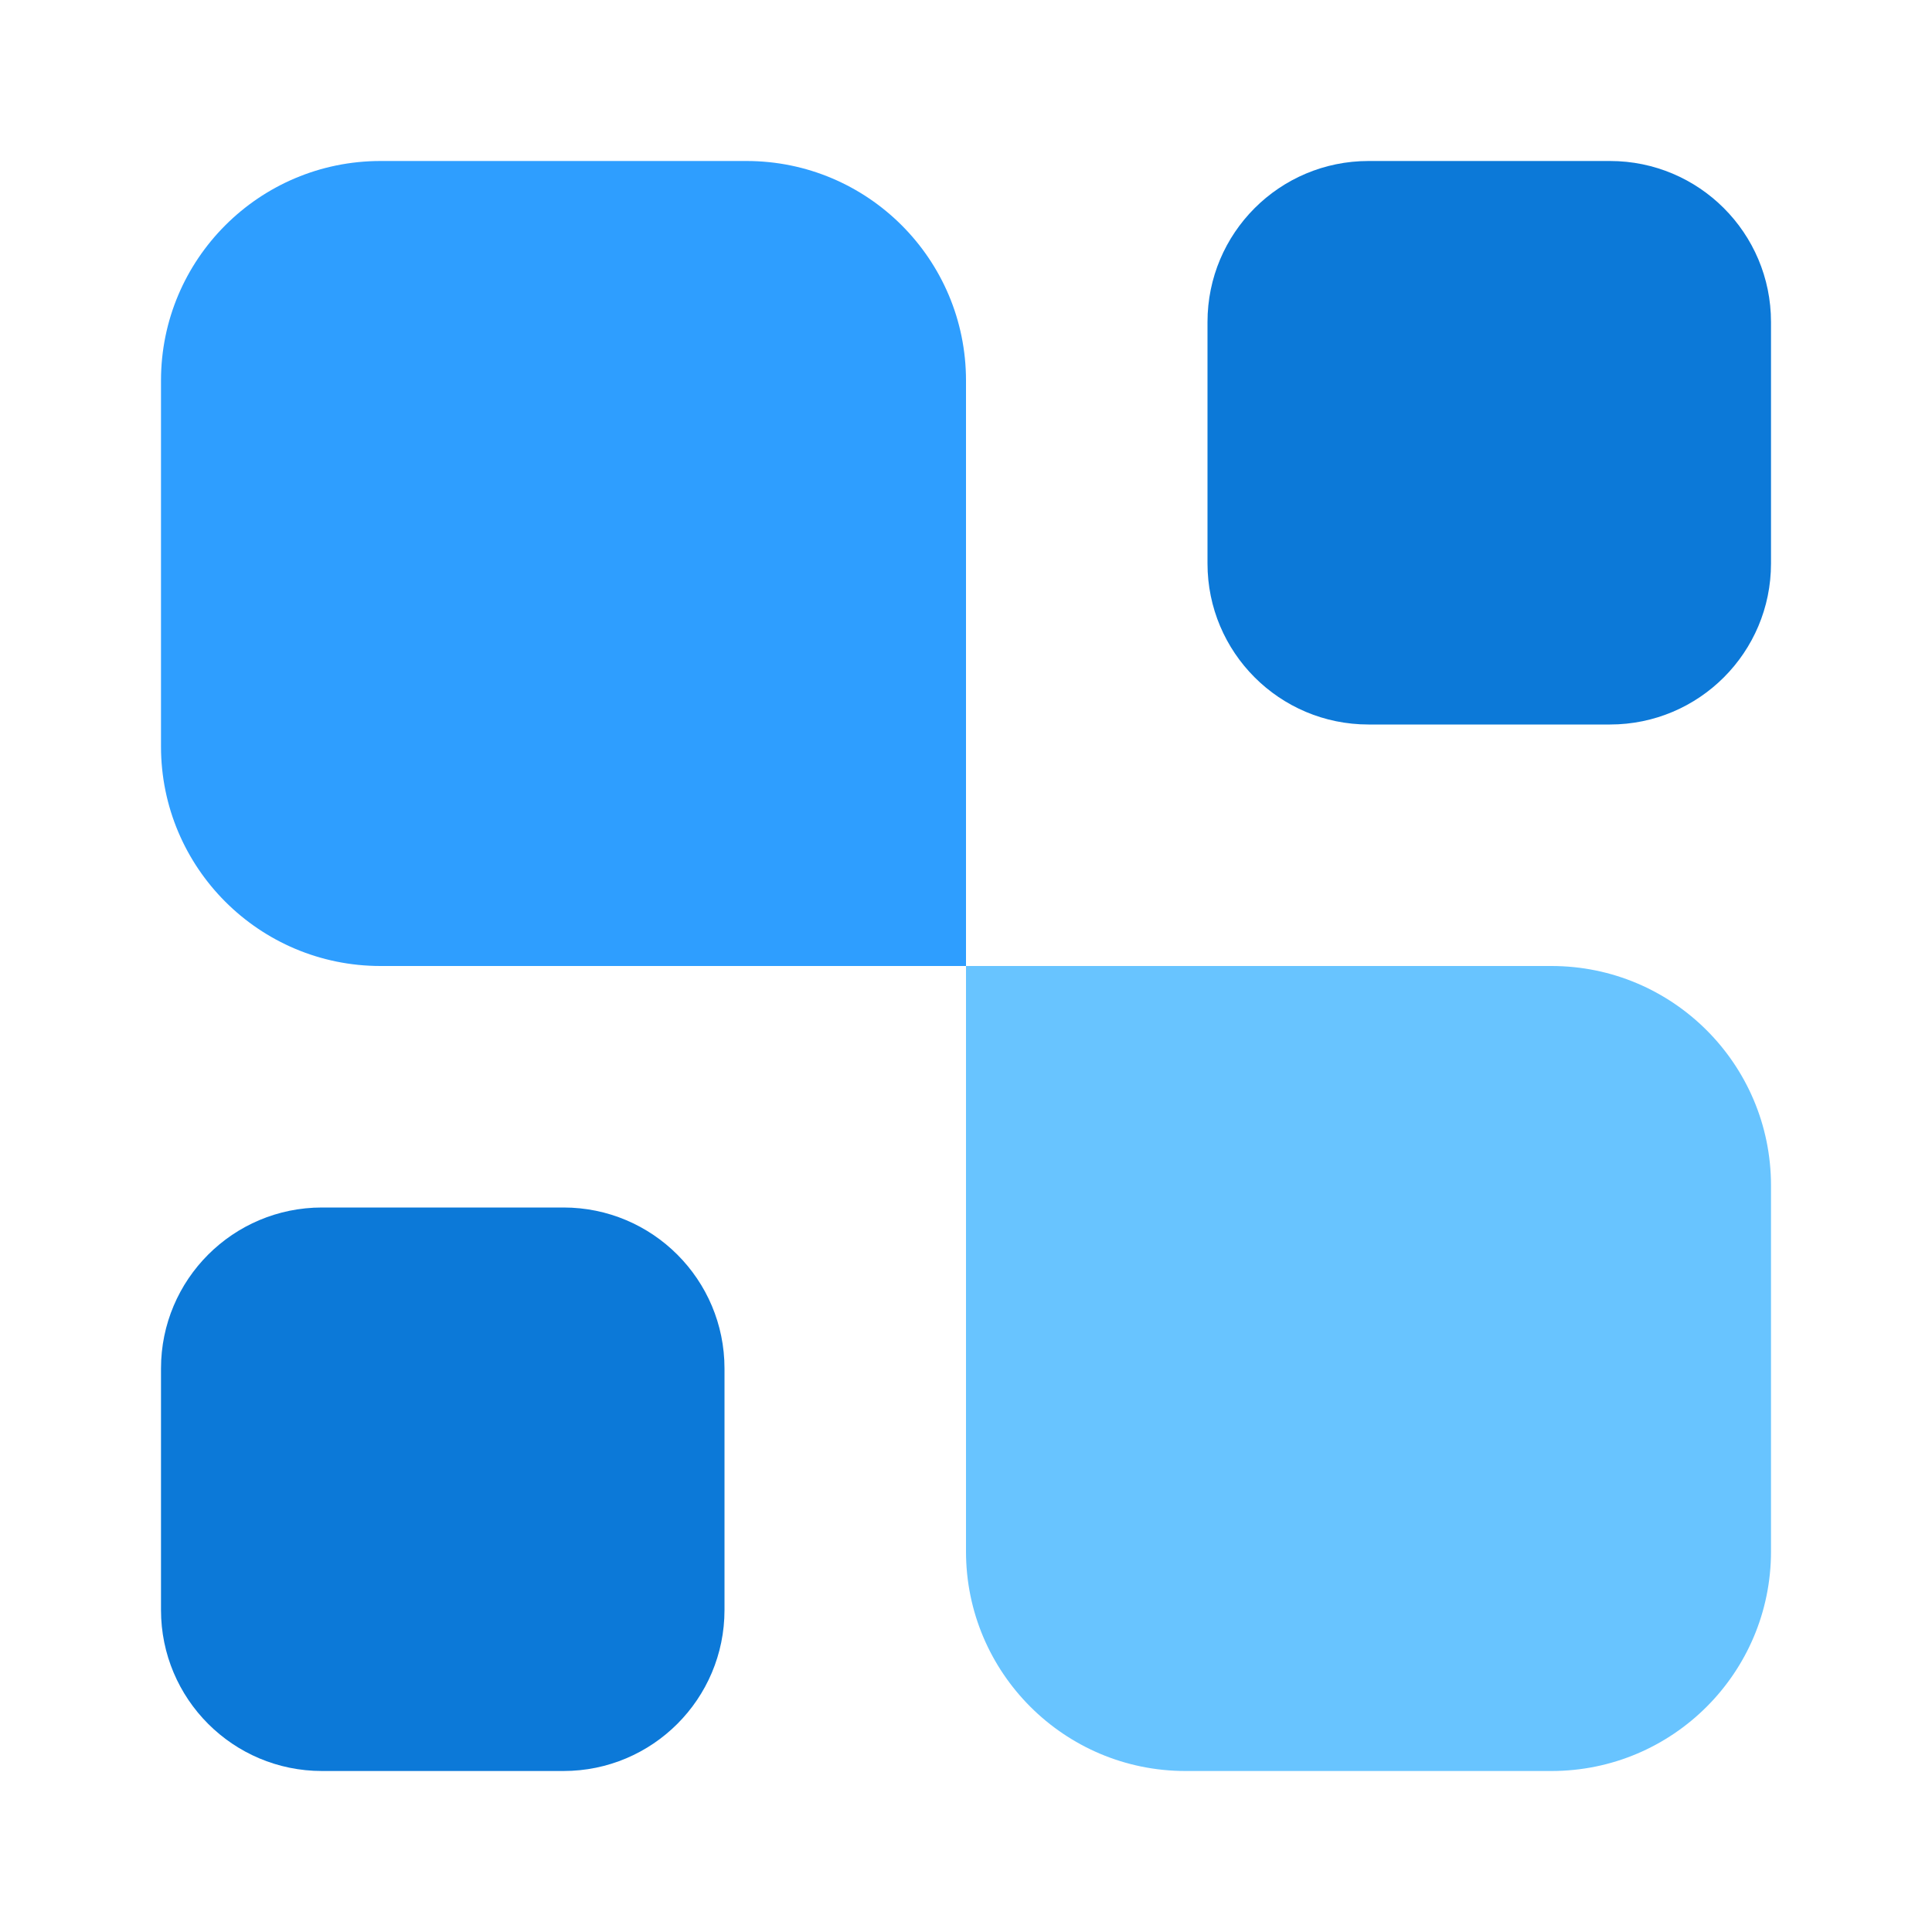
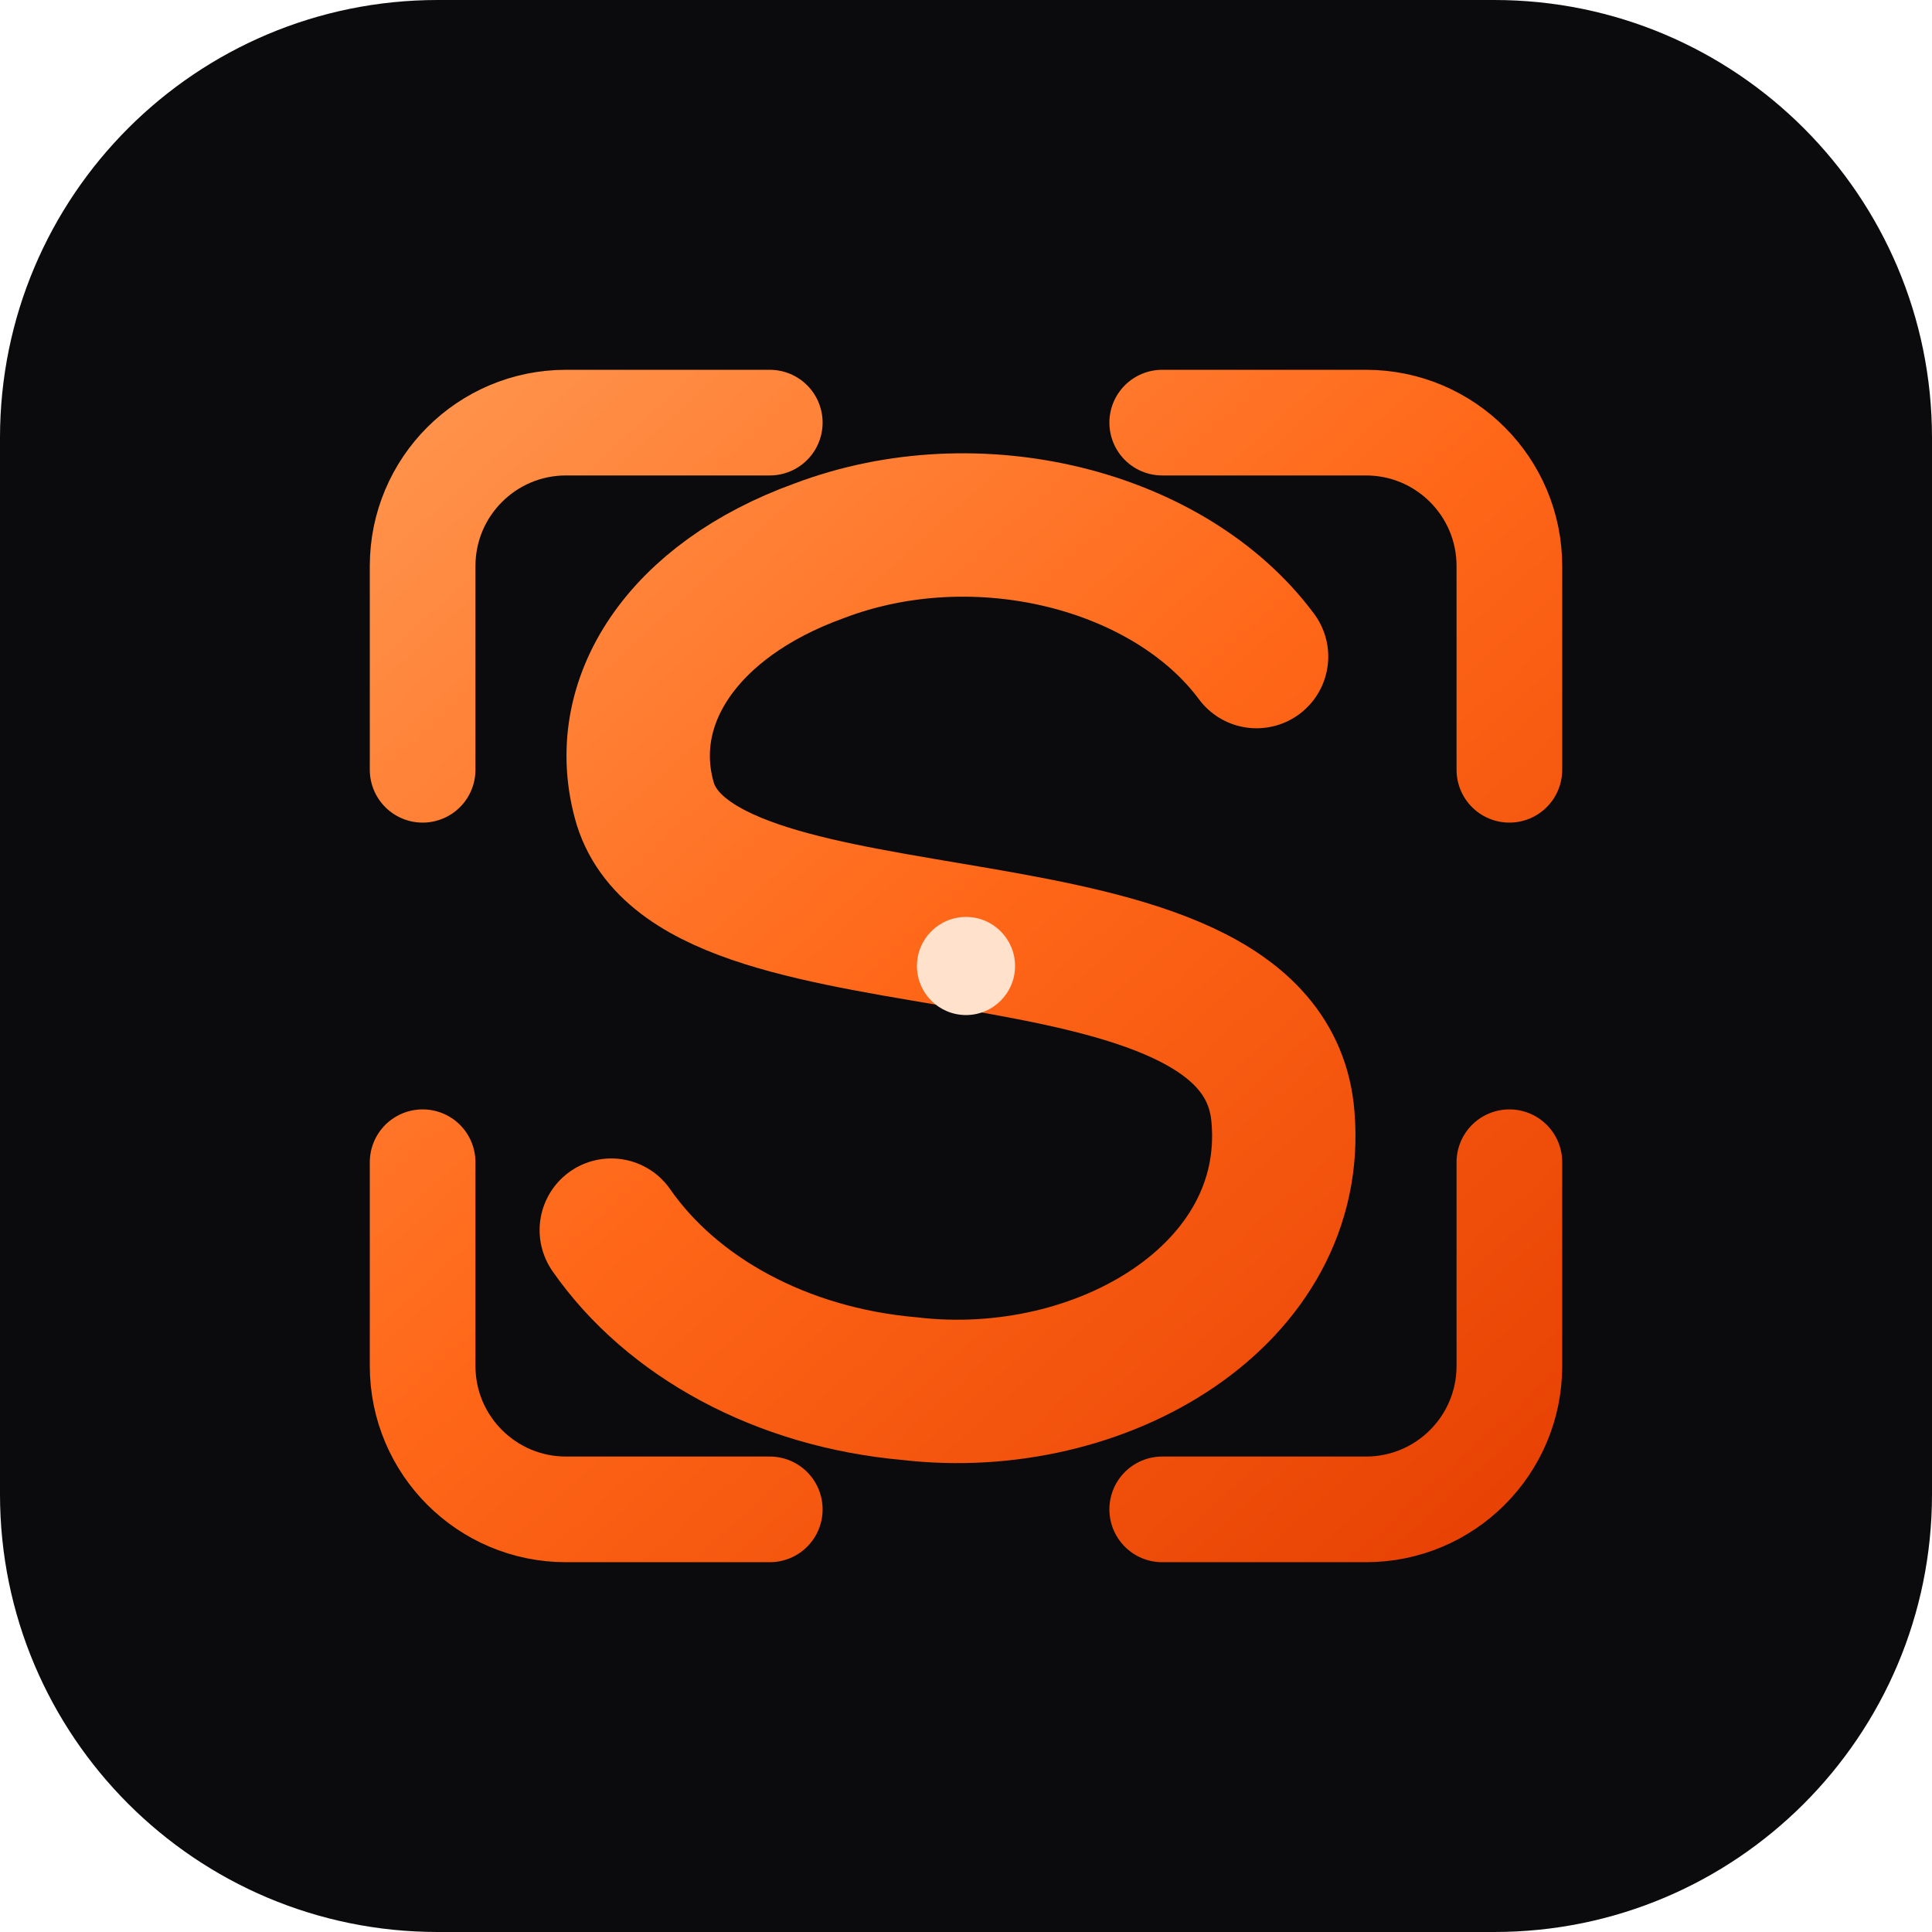
- <svg xmlns="http://www.w3.org/2000/svg" width="24" height="24" viewBox="0 0 24 24" fill="none">
-   <path d="M22 19.273C22 20.779 20.779 22 19.273 22H14.727C13.221 22 12 20.779 12 19.273V12H19.273C20.779 12 22 13.221 22 14.727V19.273Z" fill="#68C4FF" />
-   <path d="M20 2C21.105 2 22 2.895 22 4V7C22 8.105 21.105 9 20 9H17C15.895 9 15 8.105 15 7V4C15 2.895 15.895 2 17 2H20Z" fill="#0C79D8" />
-   <path d="M7 15C8.105 15 9 15.895 9 17V20C9 21.105 8.105 22 7 22H4C2.895 22 2 21.105 2 20V17C2 15.895 2.895 15 4 15H7Z" fill="#0C79D8" />
-   <path d="M12 12H4.727C3.221 12 2 10.779 2 9.273V4.727C2 3.221 3.221 2 4.727 2H9.273C10.779 2 12 3.221 12 4.727V12Z" fill="#2E9EFF" />
+ <svg xmlns="http://www.w3.org/2000/svg" viewBox="0 0 512 512">
+   <defs>
+     <linearGradient id="e" x1="92" y1="76" x2="420" y2="438" gradientUnits="userSpaceOnUse">
+       <stop stop-color="#FF9B55" />
+       <stop offset=".48" stop-color="#FF6718" />
+       <stop offset="1" stop-color="#E33B00" />
+     </linearGradient>
+   </defs>
+   <rect width="512" height="512" rx="116" fill="#0B0B0D" />
+   <path d="M112 204v-54a38 38 0 0 1 38-38h54M308 112h54a38 38 0 0 1 38 38v54M400 308v54a38 38 0 0 1-38 38h-54M204 400h-54a38 38 0 0 1-38-38v-54" fill="none" stroke="url(#e)" stroke-width="28" stroke-linecap="round" />
+   <path d="M333 174c-23-31-74-44-116-28-36 13-54 40-46 67 15 48 164 20 169 83 4 47-48 78-99 72-34-3-63-19-79-42" fill="none" stroke="url(#e)" stroke-width="38" stroke-linecap="round" />
+   <circle cx="256" cy="256" r="13" fill="#FFE1CC" />
</svg>
